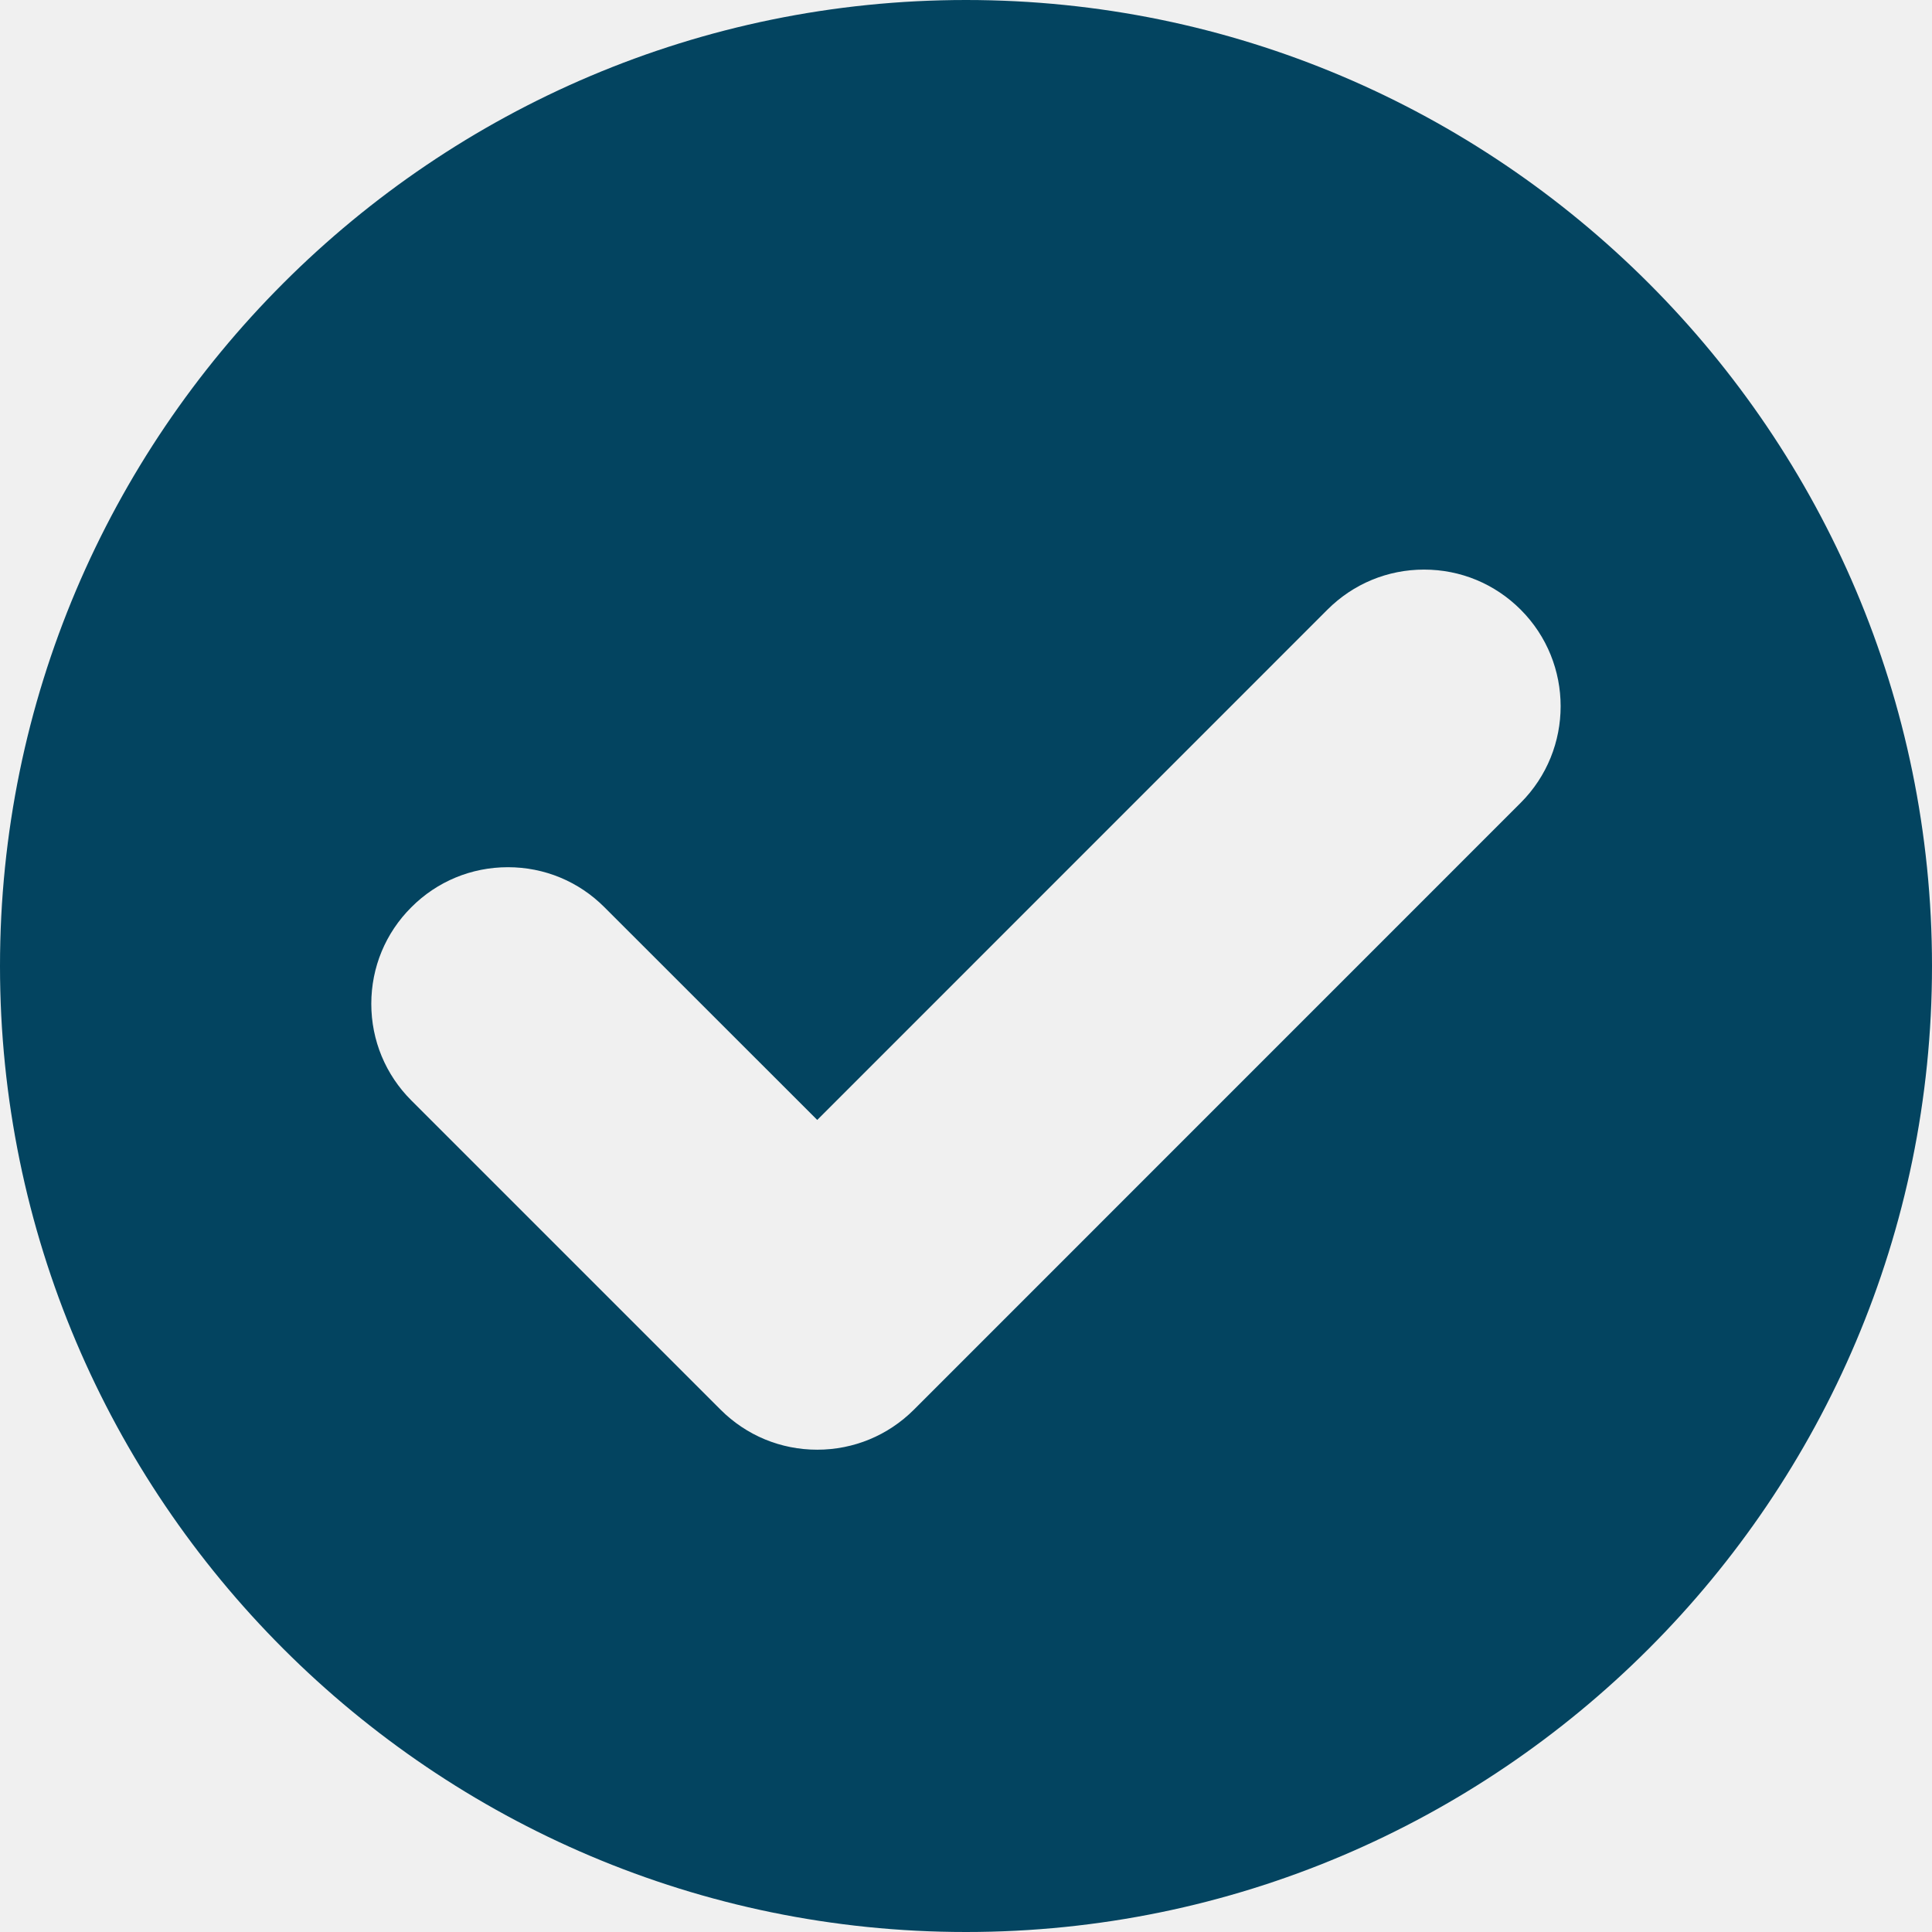
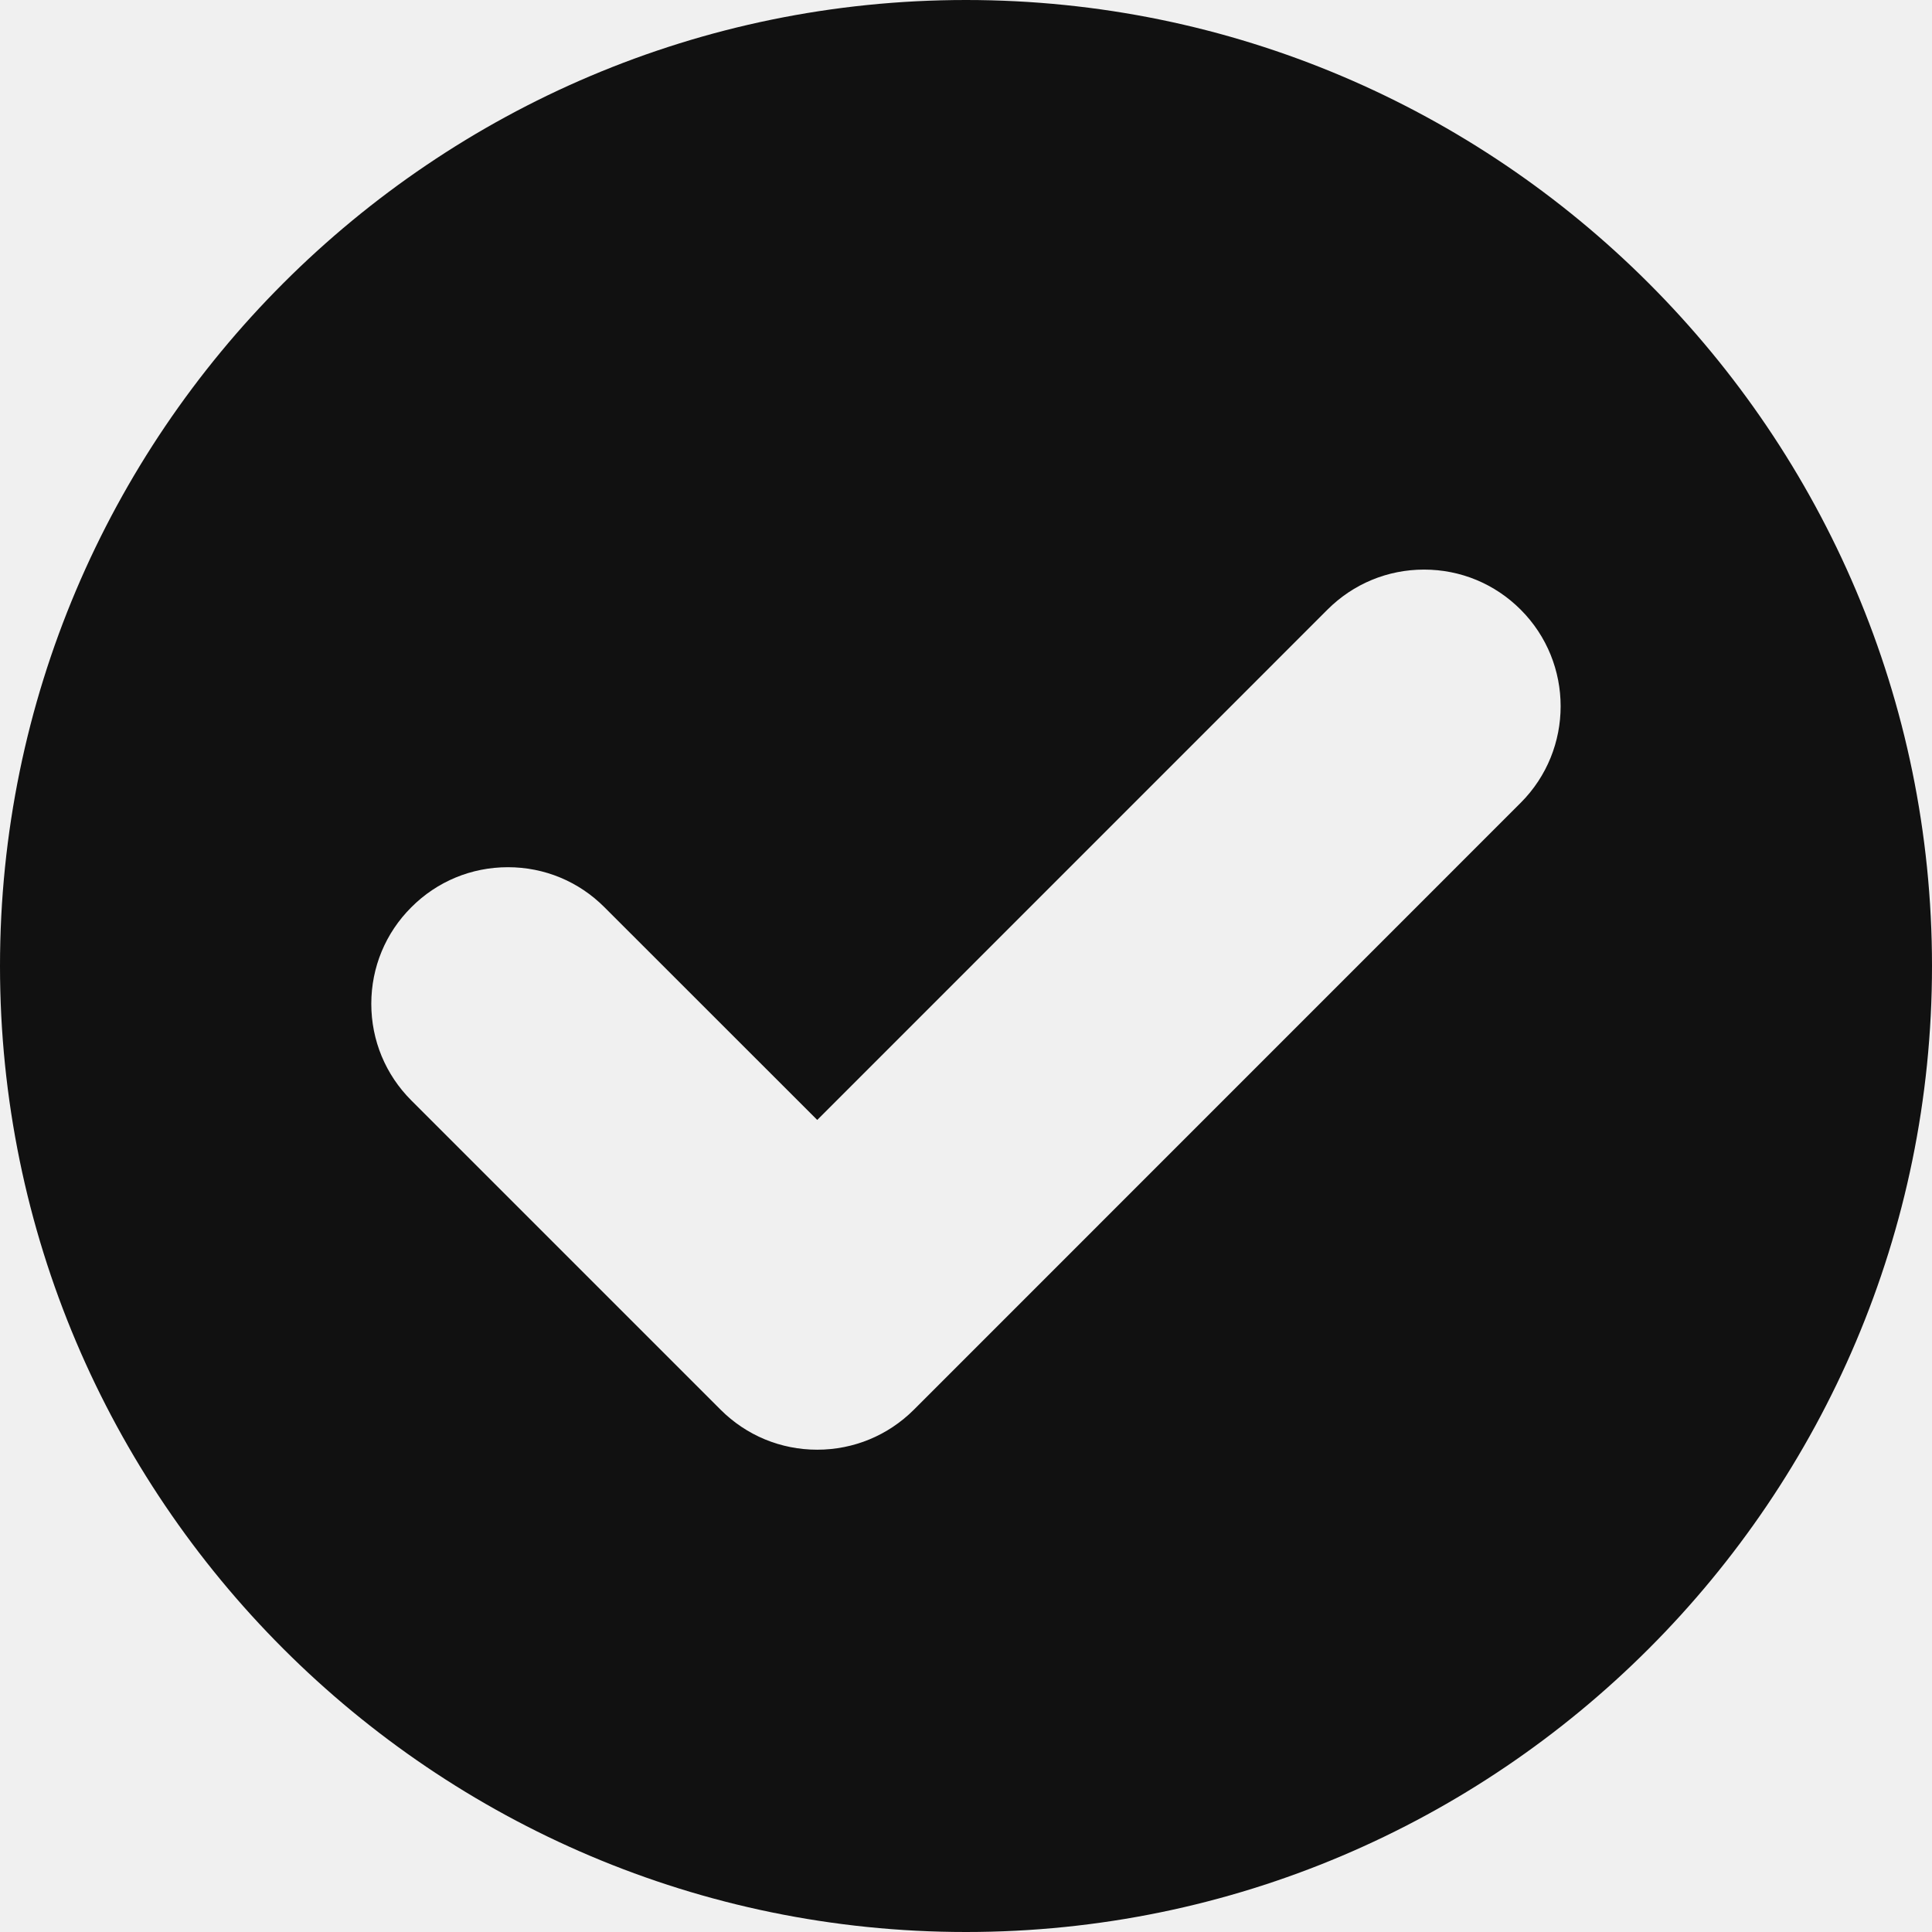
<svg xmlns="http://www.w3.org/2000/svg" width="22" height="22" viewBox="0 0 22 22" fill="none">
  <g clip-path="url(#clip0_226_1327)">
-     <path d="M11 0C4.935 0 0 4.934 0 11C0 17.065 4.935 22 11 22C17.065 22 22 17.065 22 11C22 4.934 17.065 0 11 0ZM17.316 9.142L10.406 16.053C10.112 16.346 9.721 16.508 9.306 16.508C8.89 16.508 8.5 16.346 8.206 16.053L4.684 12.531C4.39 12.237 4.228 11.846 4.228 11.431C4.228 11.015 4.39 10.624 4.684 10.331C4.977 10.037 5.368 9.875 5.784 9.875C6.199 9.875 6.59 10.037 6.883 10.331L9.306 12.753L15.116 6.942C15.41 6.648 15.801 6.486 16.216 6.486C16.632 6.486 17.022 6.648 17.316 6.942C17.923 7.549 17.923 8.535 17.316 9.142Z" fill="#034460" />
+     <path d="M11 0C4.935 0 0 4.934 0 11C0 17.065 4.935 22 11 22C17.065 22 22 17.065 22 11C22 4.934 17.065 0 11 0ZM17.316 9.142L10.406 16.053C10.112 16.346 9.721 16.508 9.306 16.508C8.89 16.508 8.5 16.346 8.206 16.053L4.684 12.531C4.39 12.237 4.228 11.846 4.228 11.431C4.228 11.015 4.39 10.624 4.684 10.331C4.977 10.037 5.368 9.875 5.784 9.875C6.199 9.875 6.59 10.037 6.883 10.331L9.306 12.753L15.116 6.942C15.41 6.648 15.801 6.486 16.216 6.486C16.632 6.486 17.022 6.648 17.316 6.942C17.923 7.549 17.923 8.535 17.316 9.142Z" fill="#111111" />
  </g>
  <defs>
    <clipPath id="clip0_226_1327">
      <rect width="22" height="22" fill="white" />
    </clipPath>
  </defs>
</svg>
